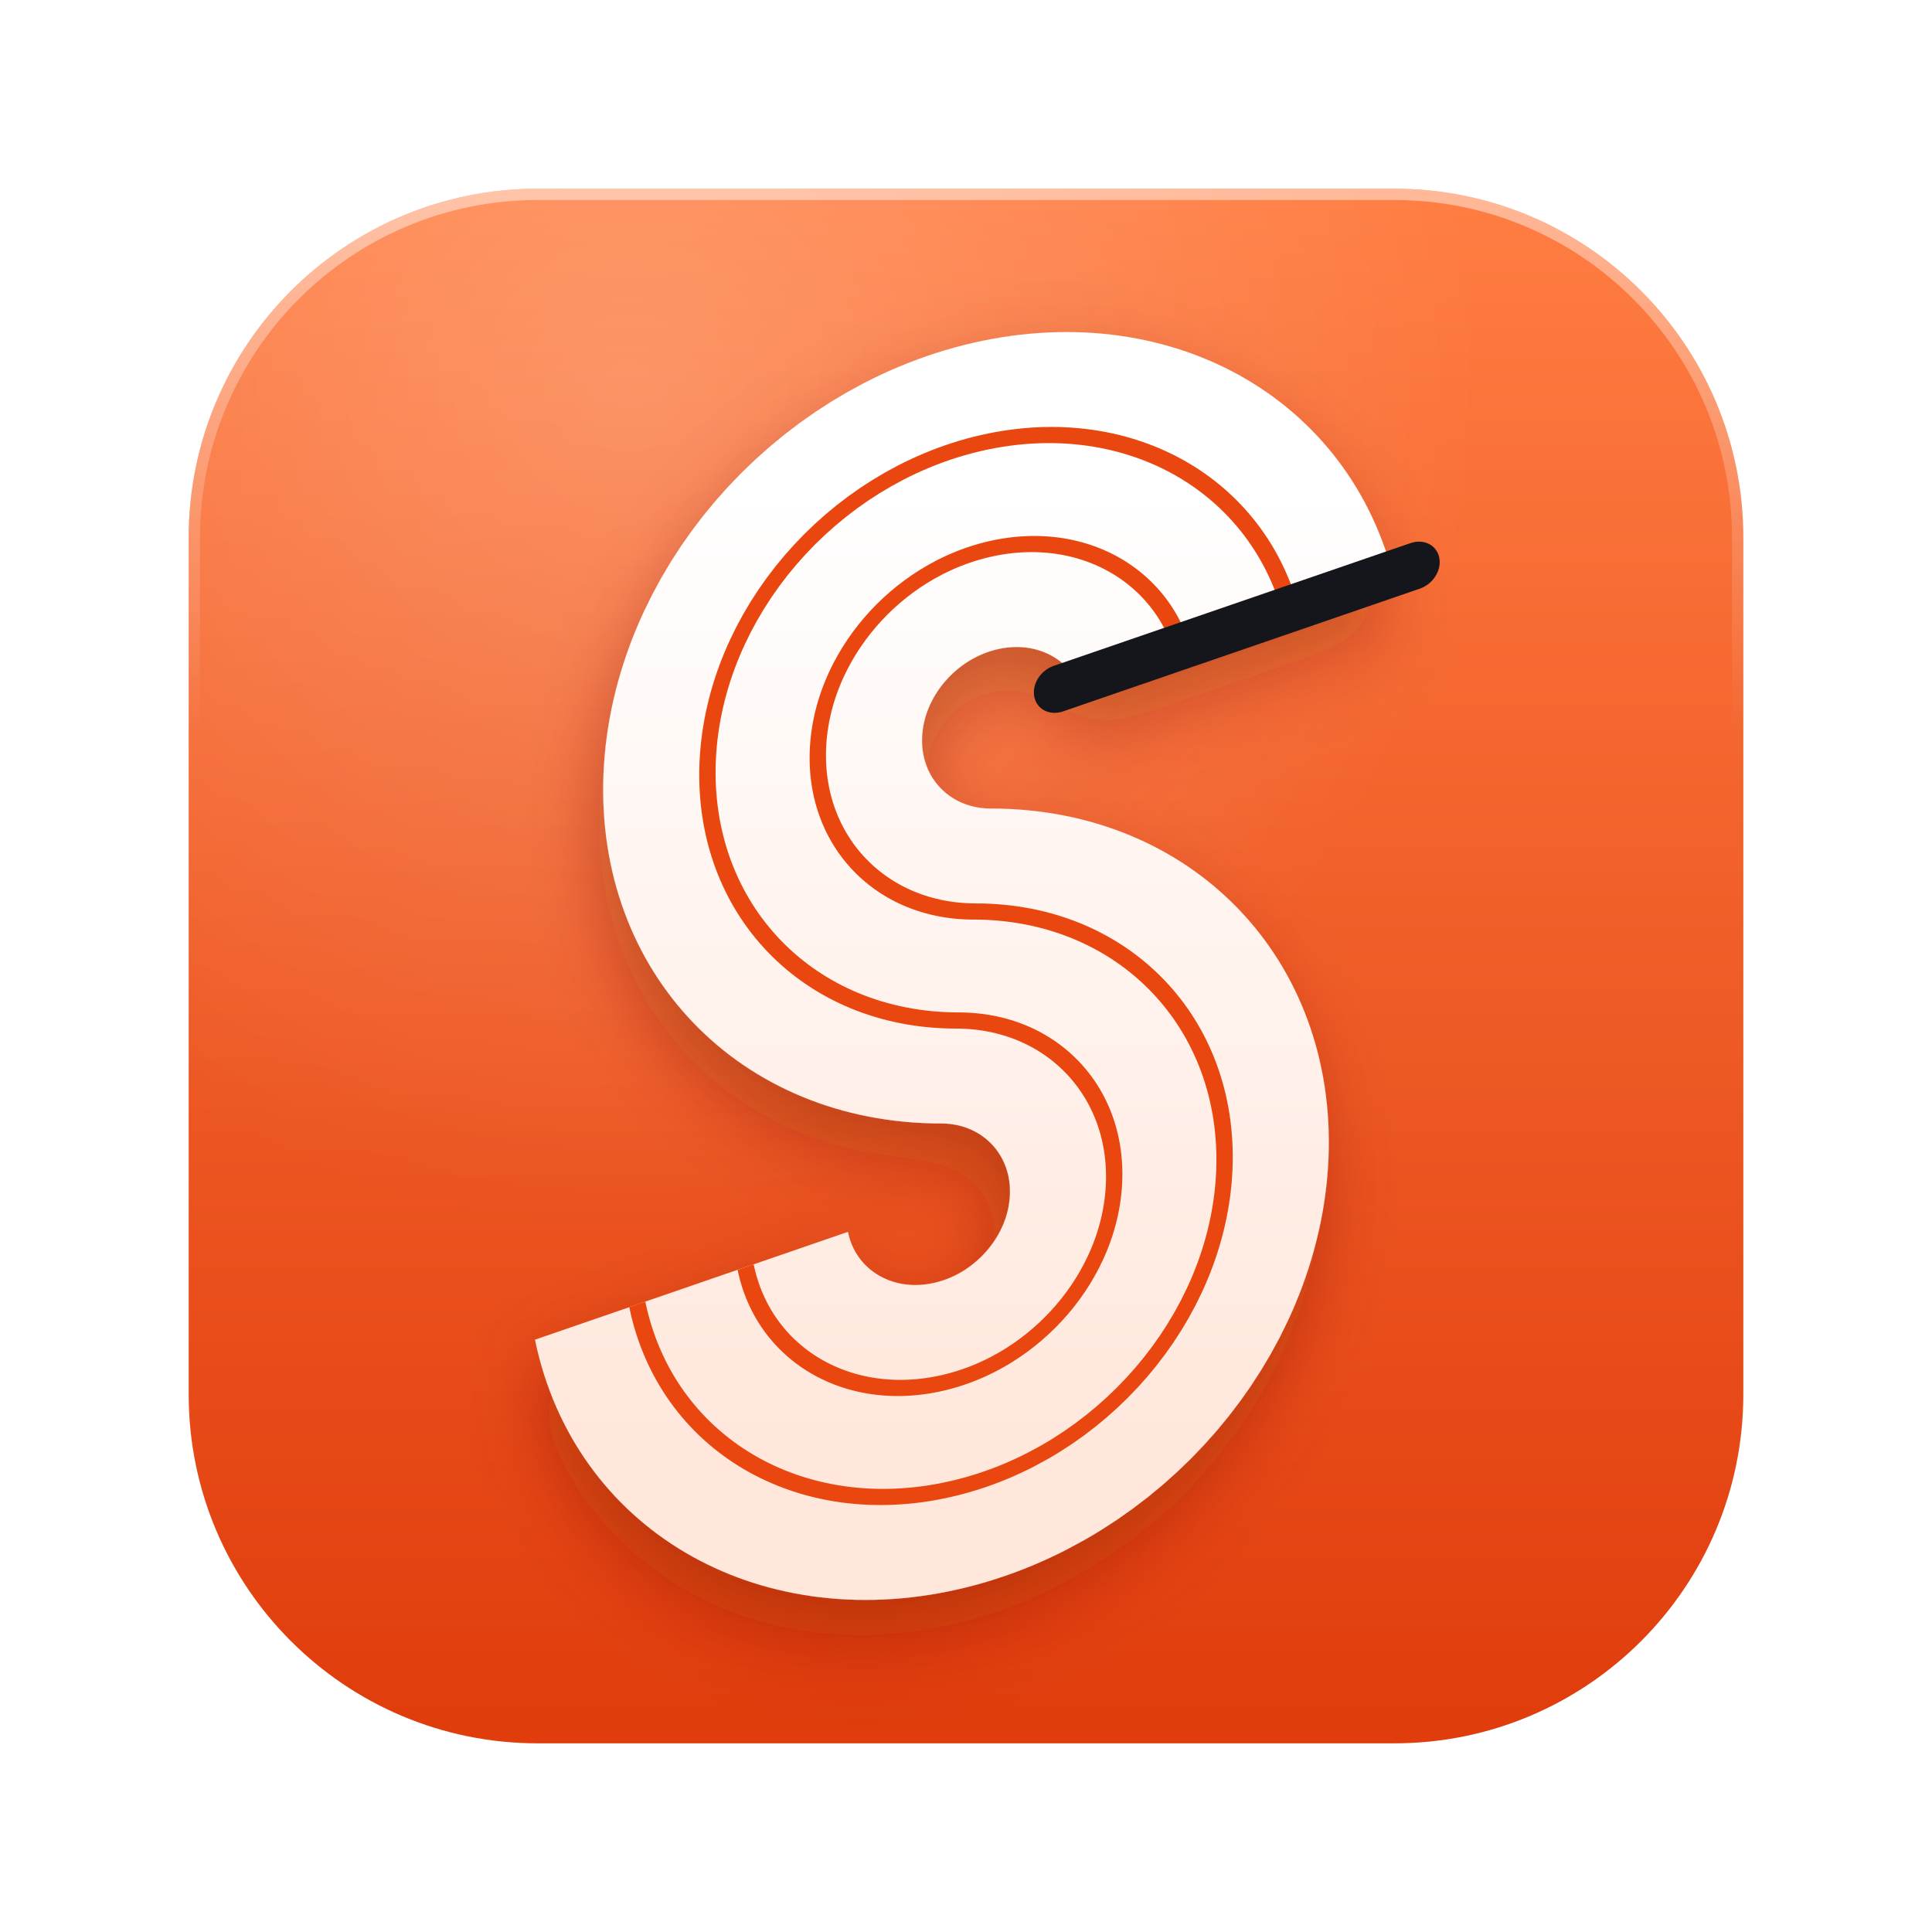
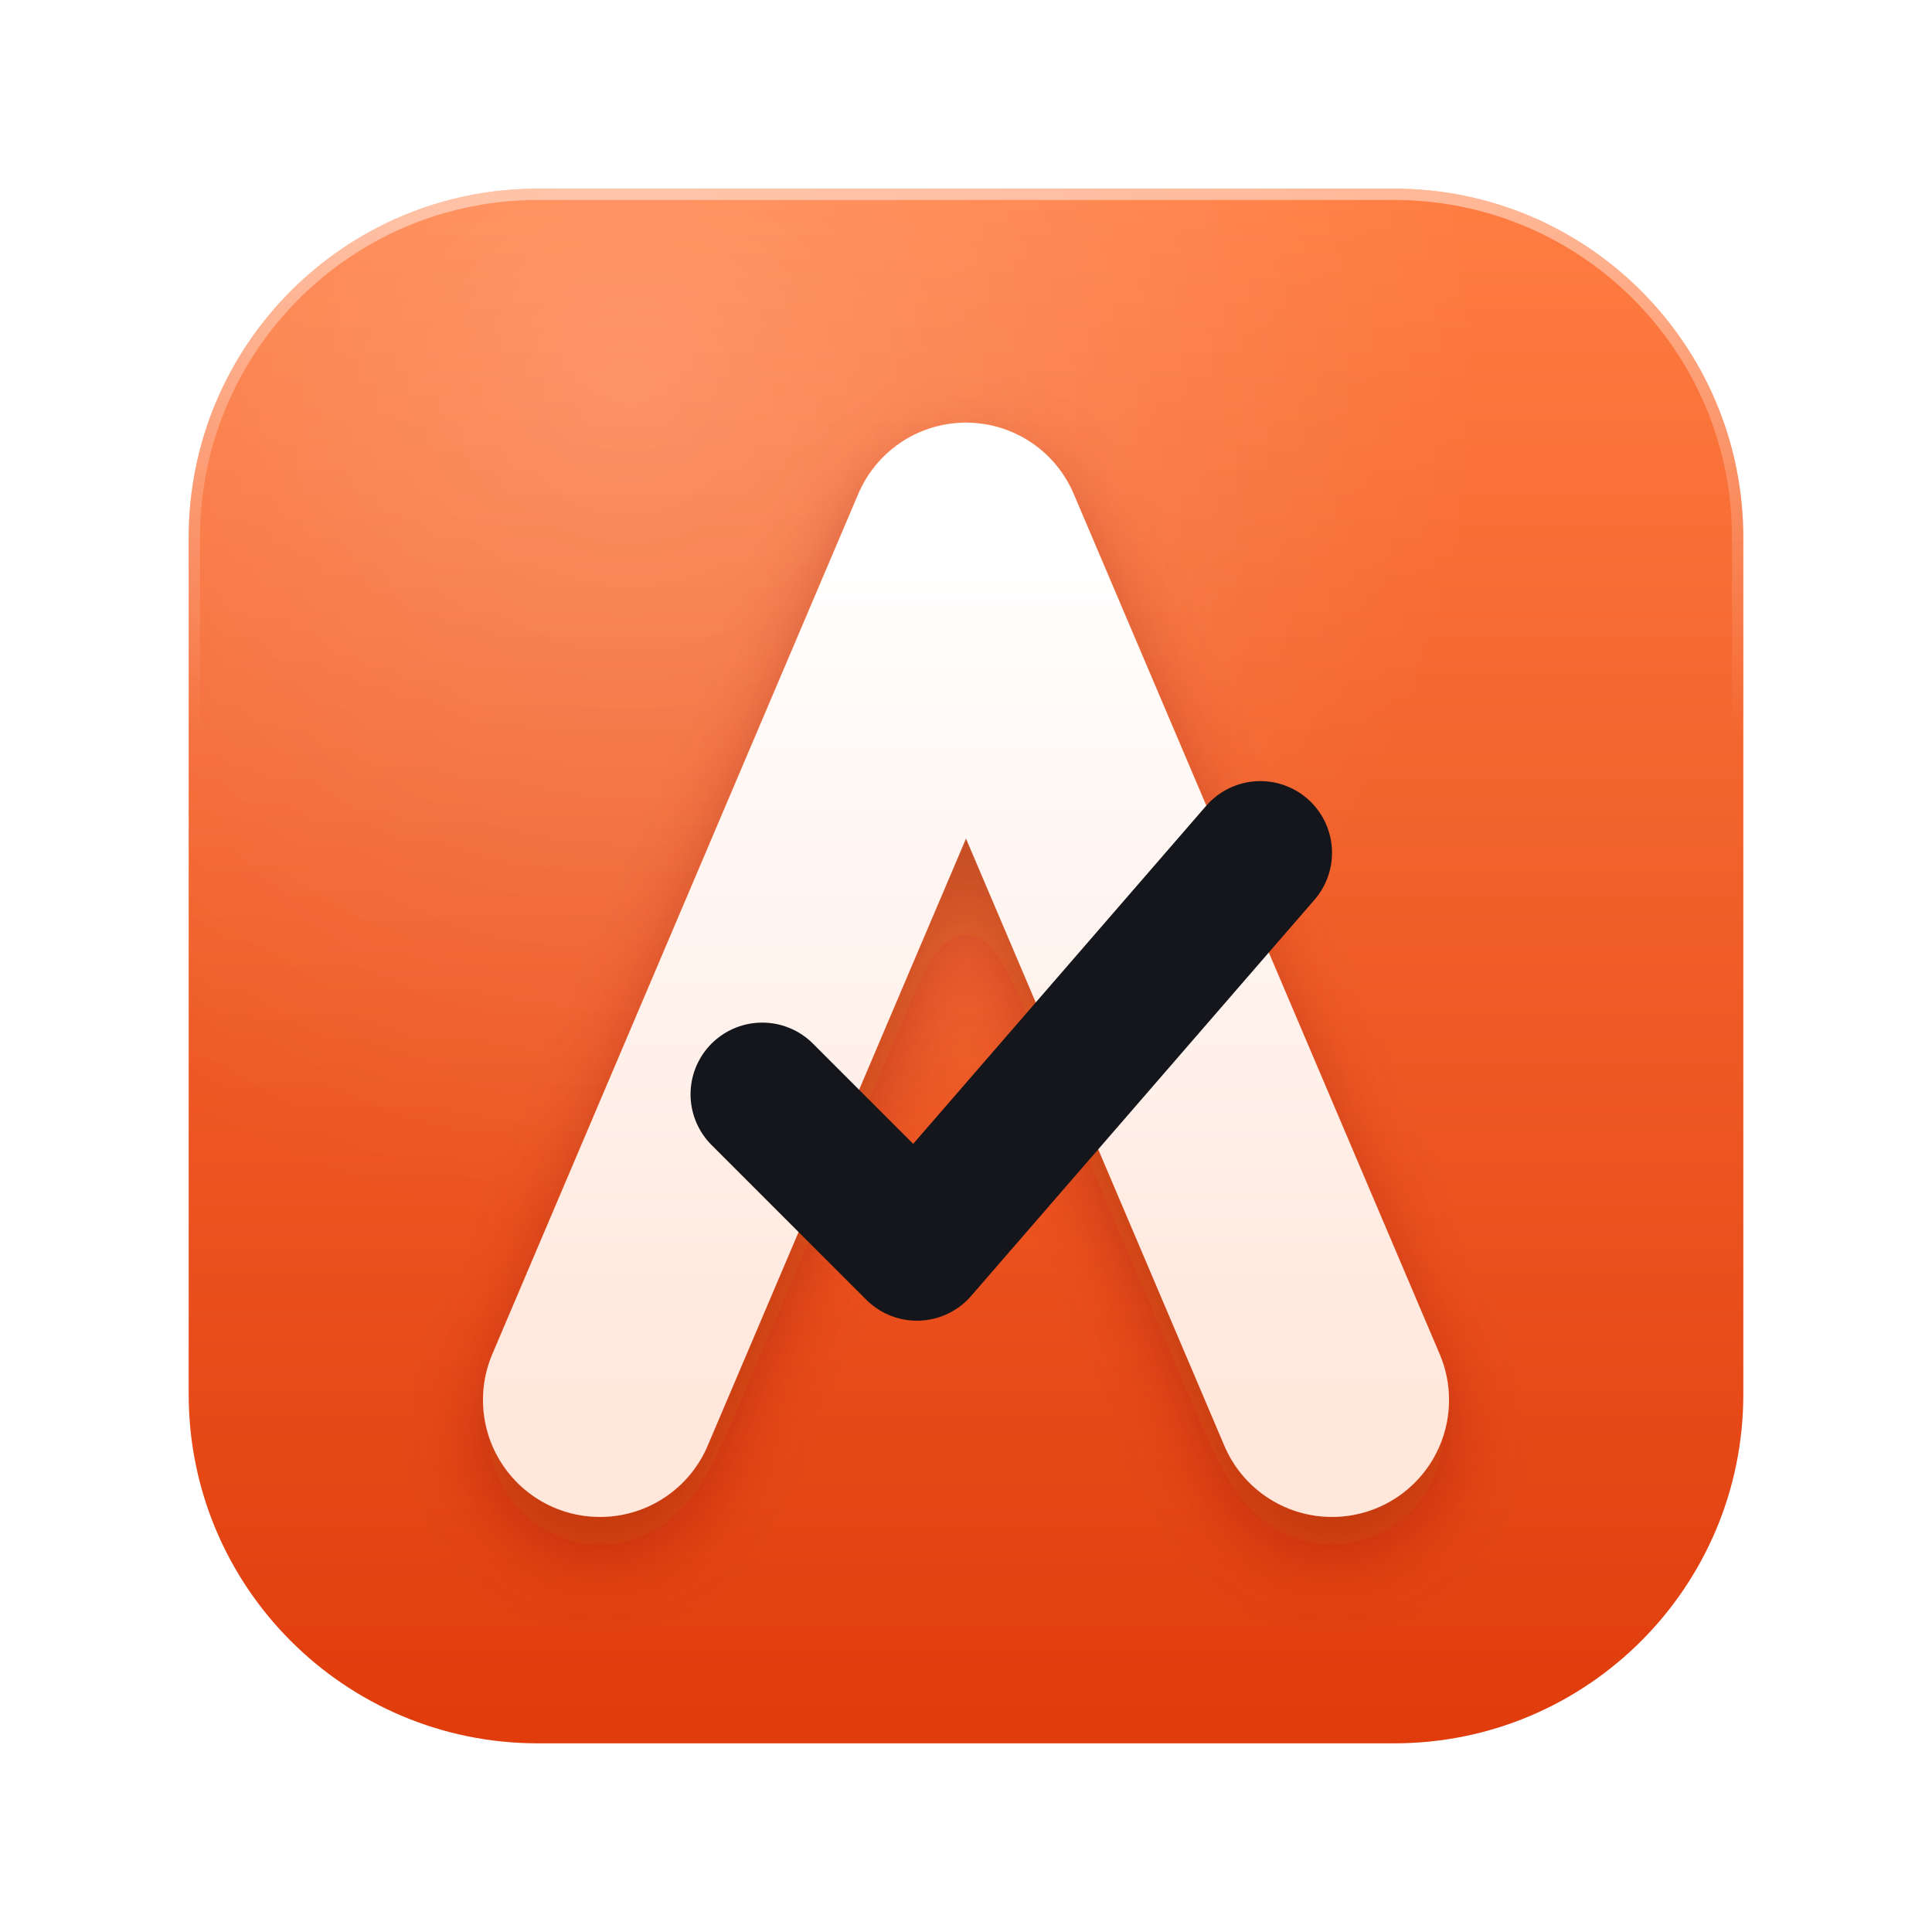
<svg xmlns="http://www.w3.org/2000/svg" width="1024" height="1024" viewBox="0 0 1024 1024">
  <defs>
    <linearGradient id="bg" x1="0" y1="0" x2="0" y2="1">
      <stop offset="0" stop-color="#ff7d42" />
      <stop offset="1" stop-color="#e03c0c" />
    </linearGradient>
    <radialGradient id="glow" cx="0.28" cy="0.12" r="0.85">
      <stop offset="0" stop-color="#fff" stop-opacity=".22" />
      <stop offset="0.65" stop-color="#fff" stop-opacity="0" />
    </radialGradient>
-     <linearGradient id="lane" x1="0" y1="0" x2="0" y2="1">
+     <linearGradient id="ink" x1="0" y1="0" x2="0" y2="1">
      <stop offset="0" stop-color="#ffffff" />
      <stop offset="1" stop-color="#ffe7dc" />
    </linearGradient>
    <linearGradient id="rim" x1="0" y1="0" x2="0" y2="1">
      <stop offset="0" stop-color="#fff" stop-opacity=".45" />
      <stop offset="0.35" stop-color="#fff" stop-opacity="0" />
    </linearGradient>
    <filter id="lift" x="-30%" y="-30%" width="160%" height="160%">
      <feDropShadow dx="0" dy="18" stdDeviation="20" flood-color="#7c1f00" flood-opacity=".38" />
    </filter>
    <clipPath id="tile">
      <rect x="100" y="100" width="824" height="824" rx="185" />
    </clipPath>
-     <path id="s" d="M 622.9 353.6 A 118 118 0 1 0 512 512 A 118 118 0 1 1 401.1 670.4" />
  </defs>
  <rect x="100" y="100" width="824" height="824" rx="185" fill="url(#bg)" />
  <g clip-path="url(#tile)">
    <rect x="100" y="100" width="824" height="824" fill="url(#glow)" />
  </g>
  <rect x="103" y="103" width="818" height="818" rx="182" fill="none" stroke="url(#rim)" stroke-width="6" />
-   <g transform="translate(512 512) scale(1.07) skewX(-9) translate(-512 -512)" fill="none">
+   <g fill="none" stroke-linecap="round" stroke-linejoin="round">
    <g filter="url(#lift)">
-       <use href="#s" stroke="url(#lane)" stroke-width="156" />
+       <path d="M 318 742 L 512 286 L 706 742" stroke="url(#ink)" stroke-width="124" />
    </g>
-     <use href="#s" stroke="#e9470f" stroke-width="62" />
-     <use href="#s" stroke="url(#lane)" stroke-width="46" />
-     <path d="M 536.0 374.6 L 703.1 313.8" stroke="#14161b" stroke-width="24" stroke-linecap="round" />
+     <path d="M 404 580 L 486 662 L 668 452" stroke="#14161b" stroke-width="76" />
  </g>
</svg>
